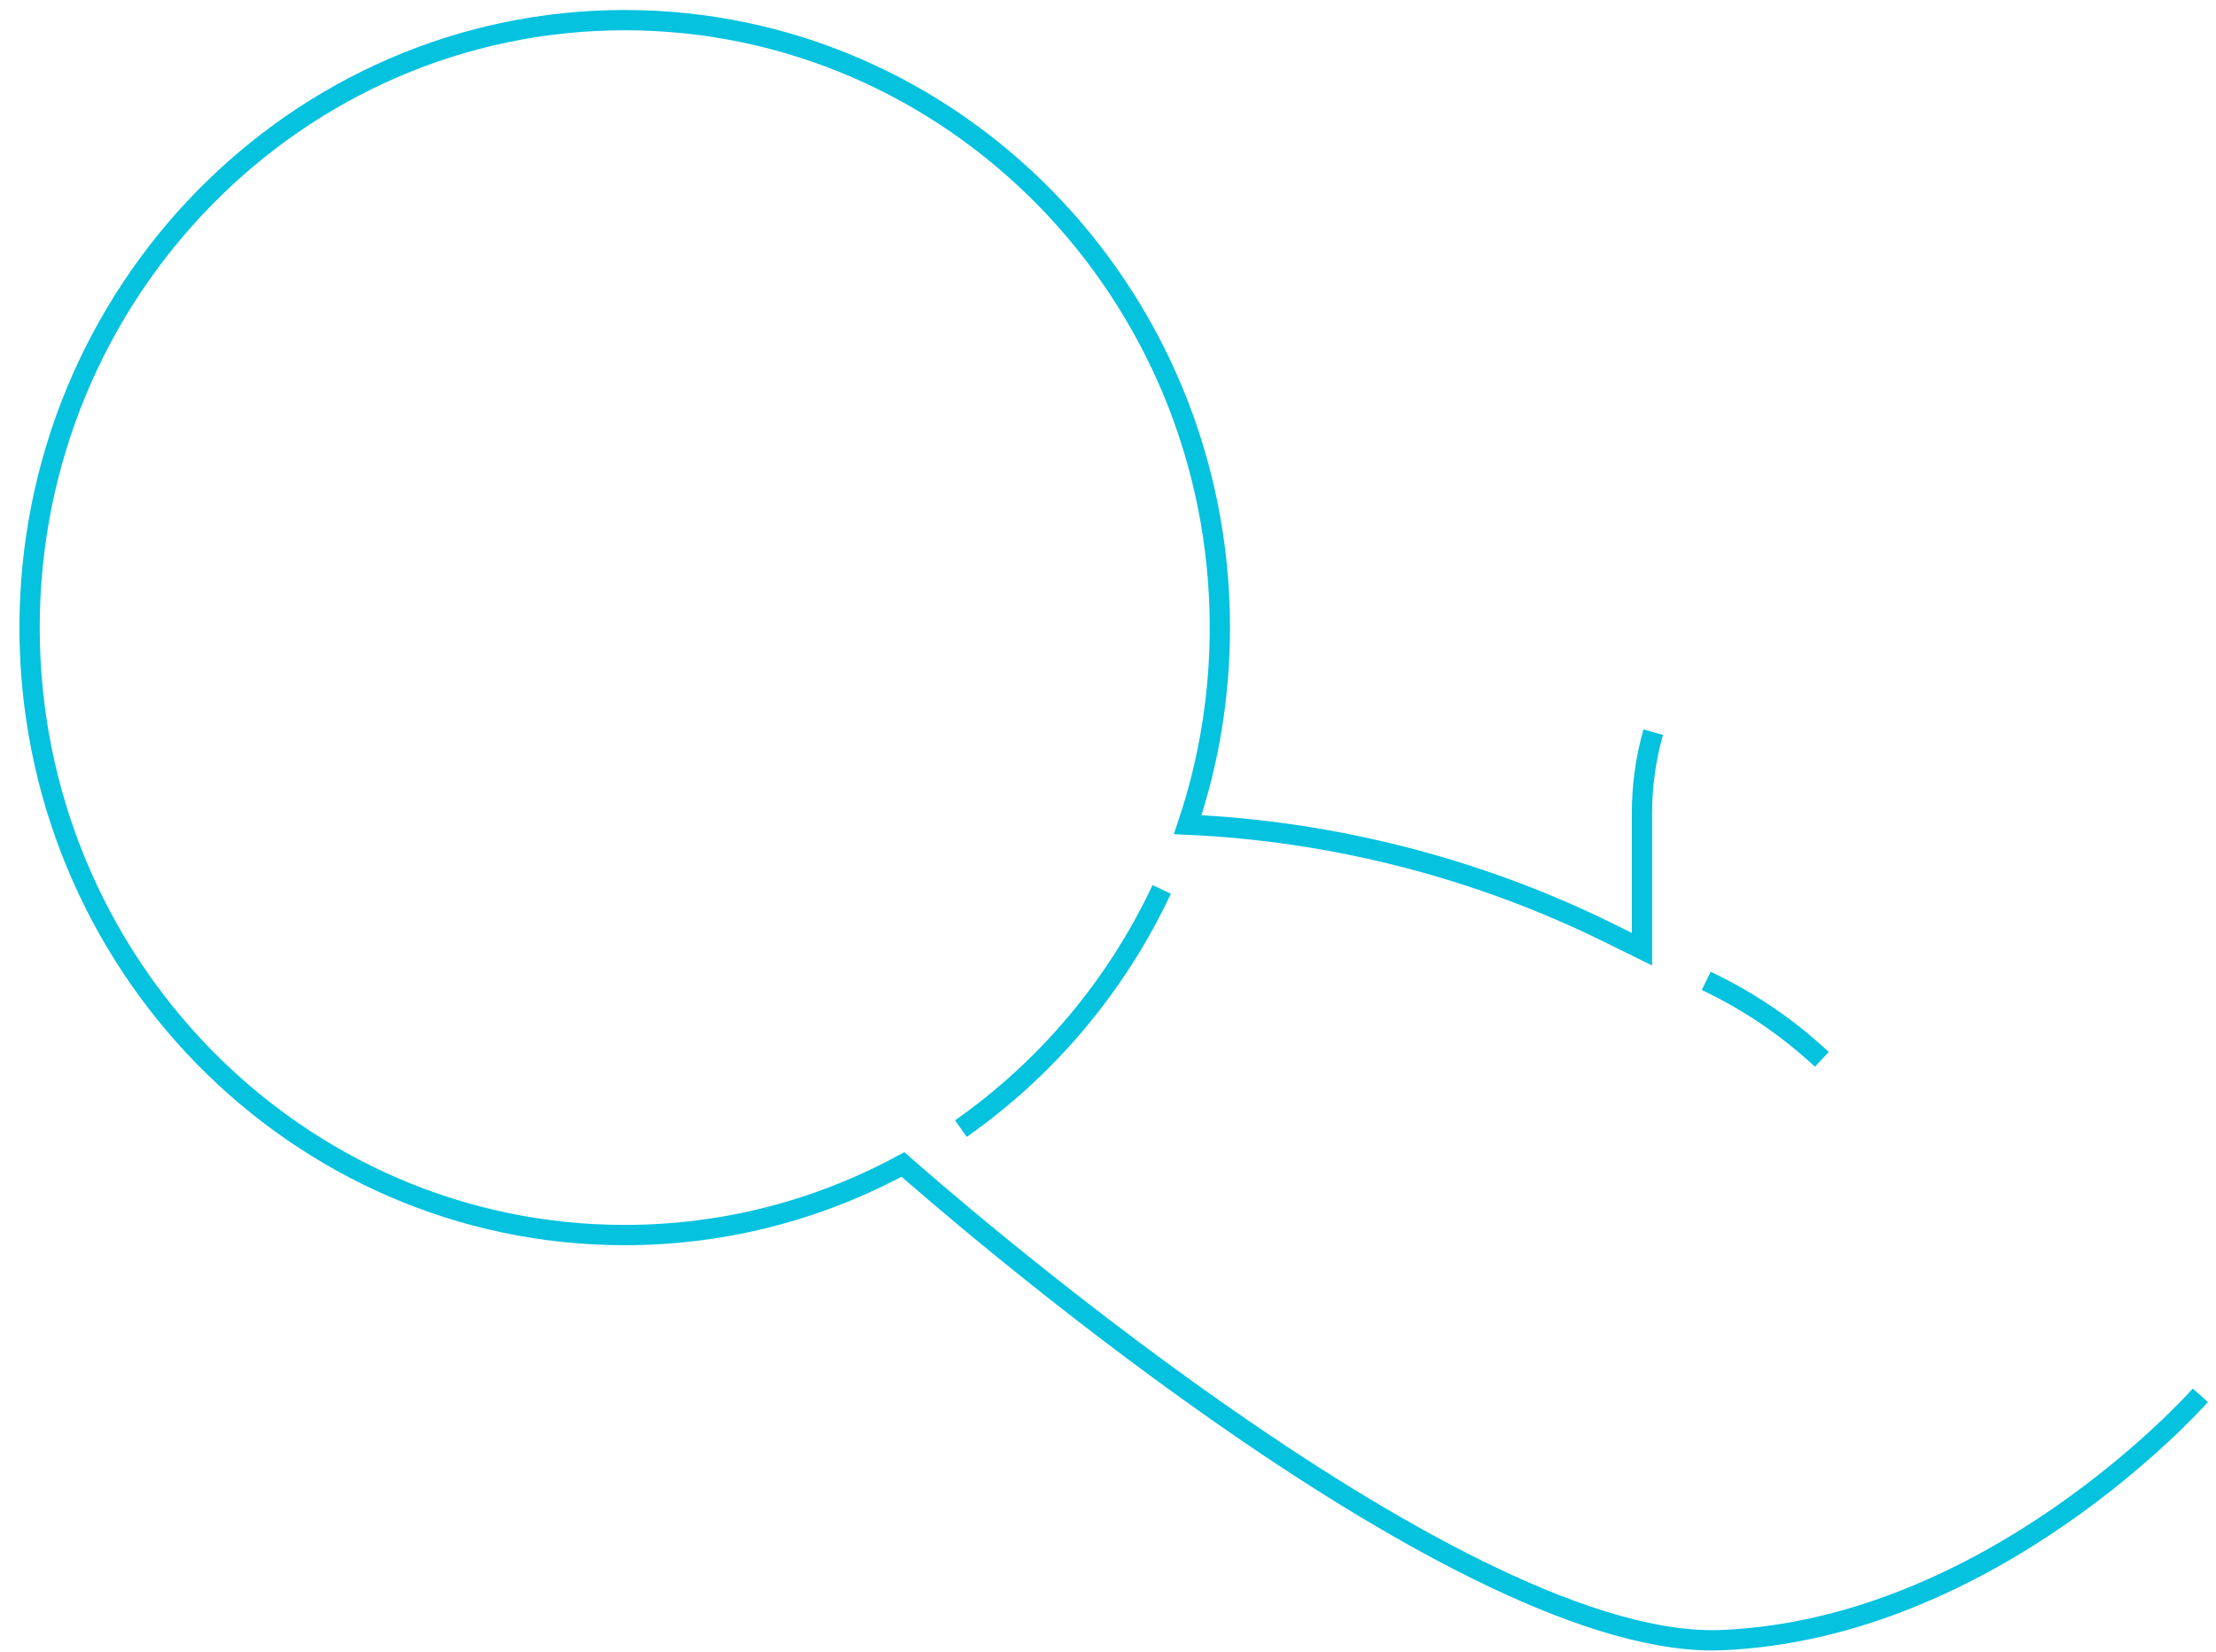
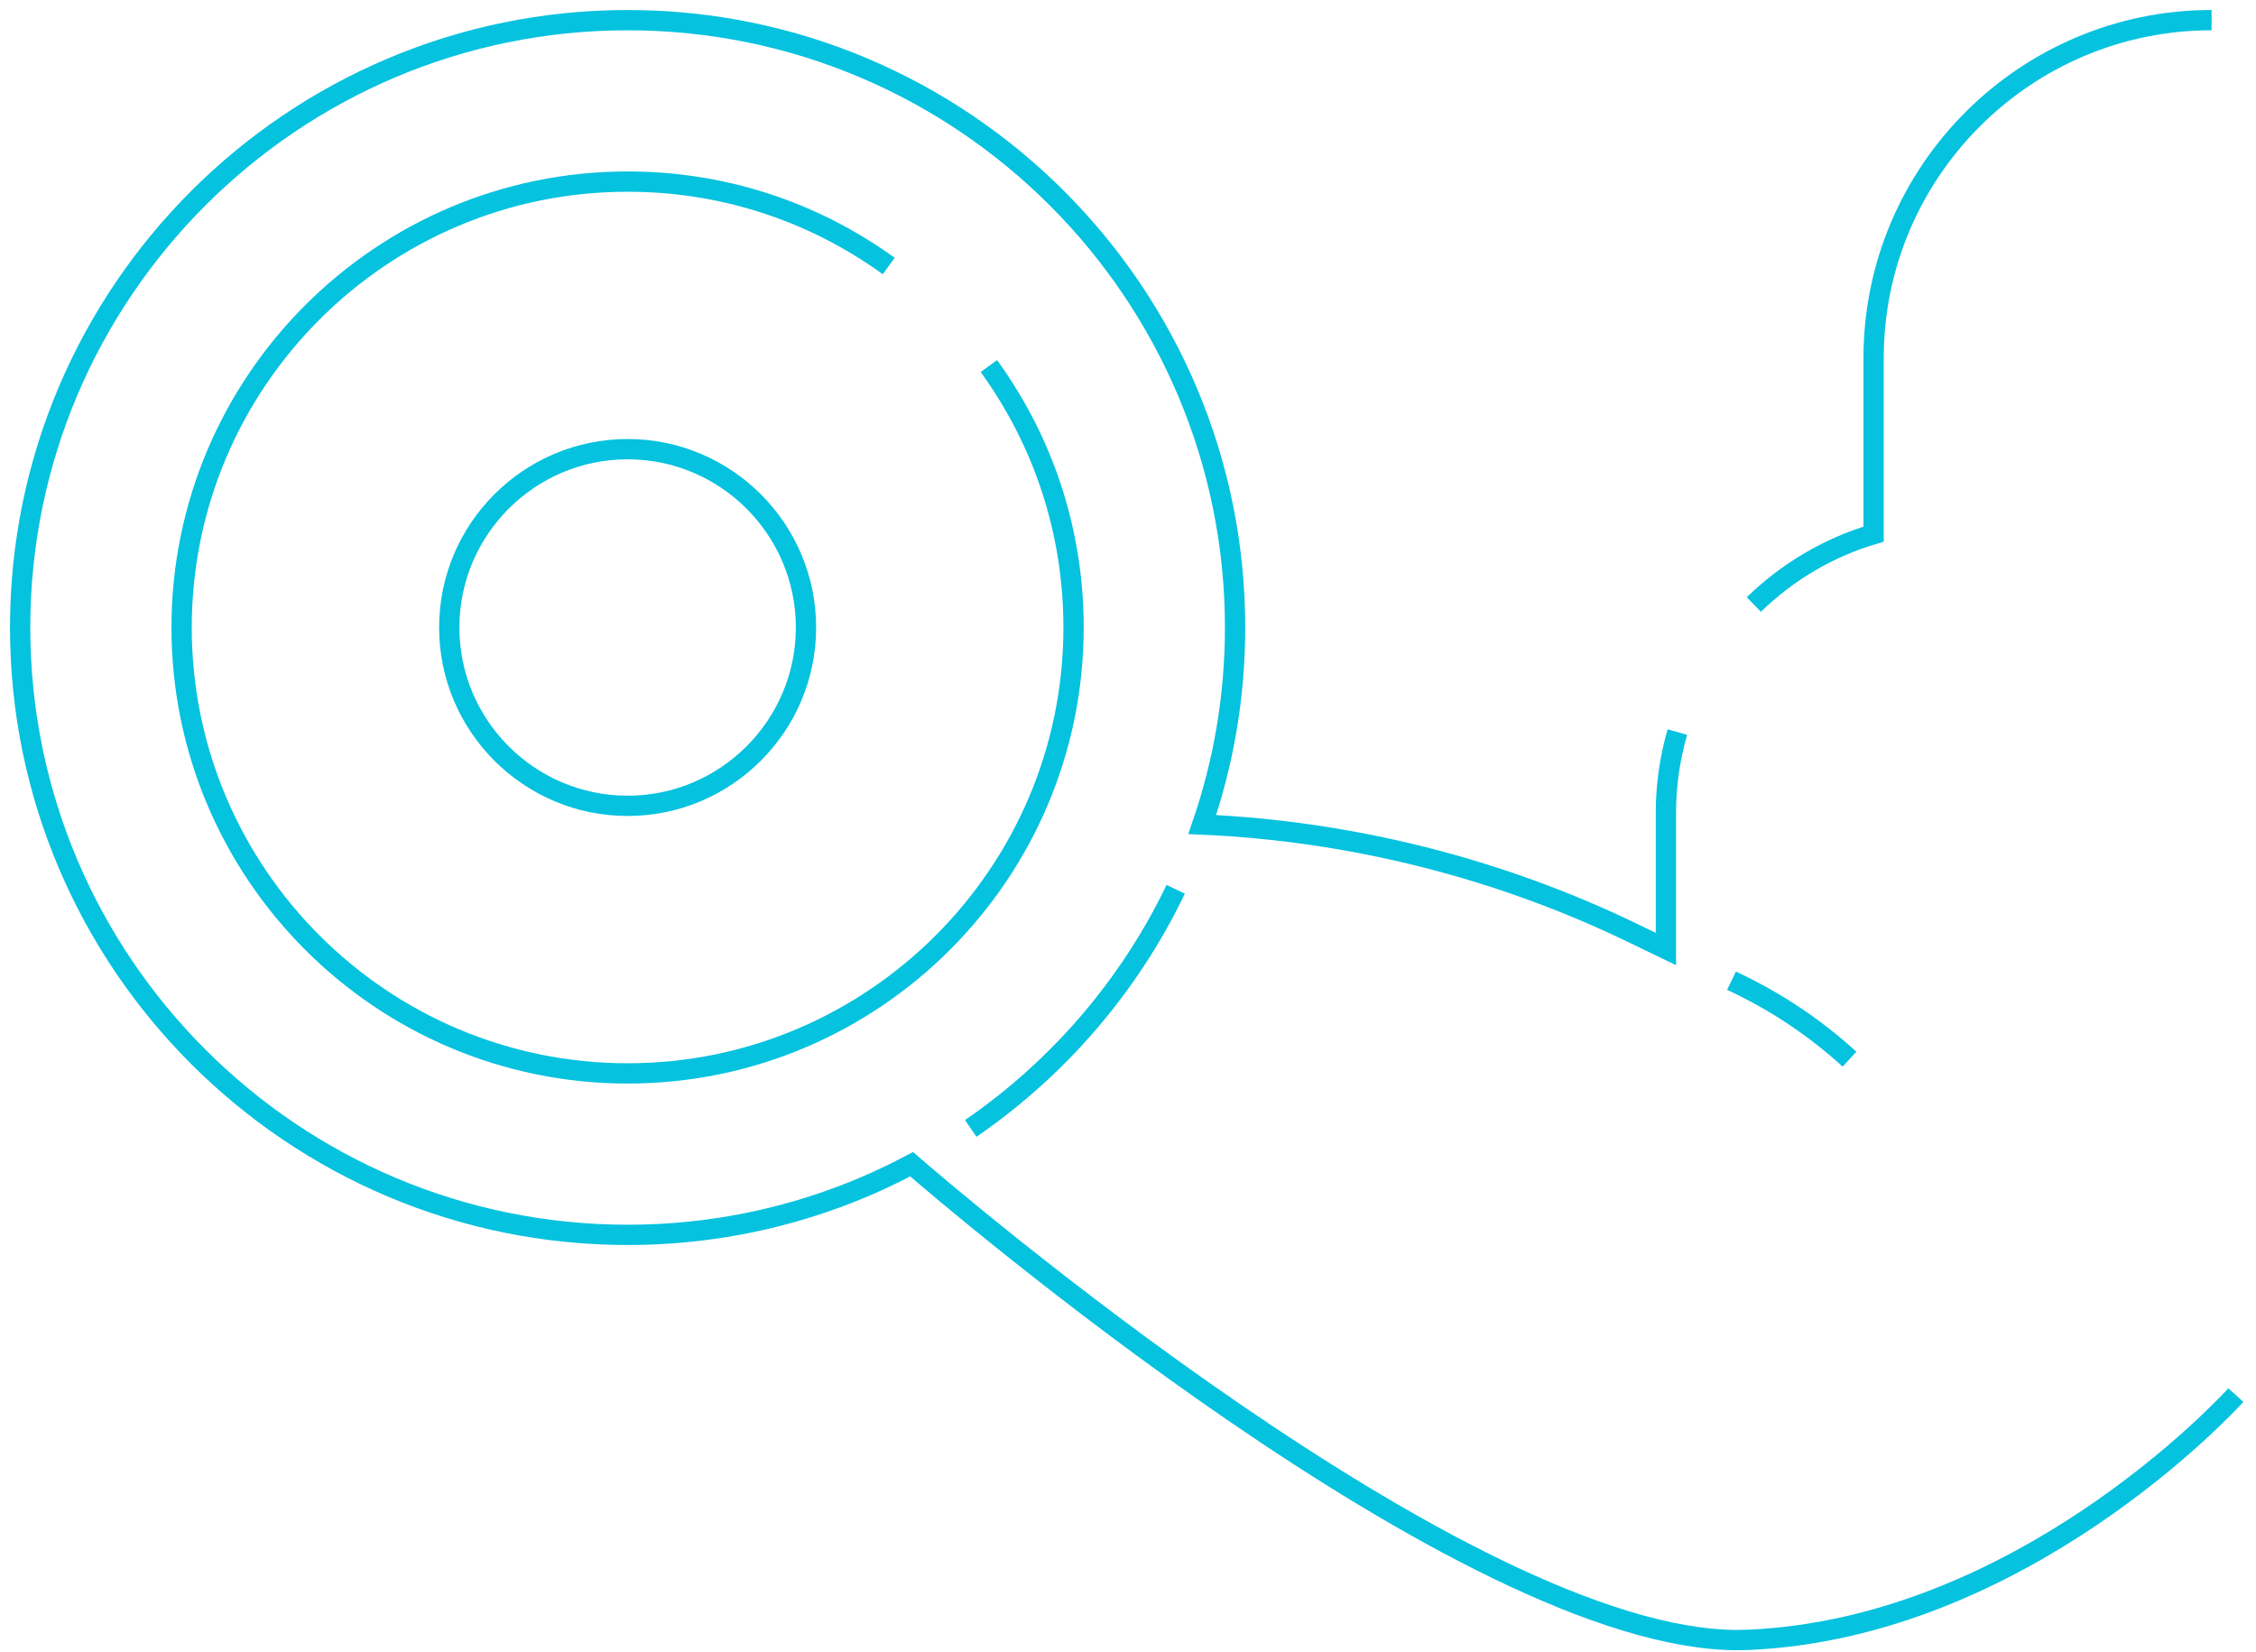
- <svg xmlns="http://www.w3.org/2000/svg" width="110" height="82" viewBox="0 0 110 82" fill="none">
-   <path d="M47.698 56.031C51.957 53.044 55.414 48.95 57.666 44.156M90.435 52.593C88.818 51.085 86.998 49.828 85.026 48.857L84.697 48.695M82.064 36.35C81.694 37.657 81.506 39.002 81.506 40.349V47.123L79.821 46.293C73.33 43.096 66.162 41.266 58.957 40.942C59.991 37.873 60.553 34.582 60.553 31.159C60.553 14.529 47.301 1 31.011 1C14.722 1 1.469 14.529 1.469 31.159C1.469 47.788 14.722 61.316 31.011 61.316C35.998 61.316 40.699 60.047 44.824 57.81C46.36 59.169 71.731 81.436 85.002 81.436C85.164 81.436 85.326 81.433 85.484 81.426C98.764 80.861 108.803 69.745 109.224 69.272" stroke="#05C2DF" stroke-width="1.007" />
+ <svg xmlns="http://www.w3.org/2000/svg" width="112" height="82" viewBox="0 0 112 82" fill="none">
+   <path d="M49.093 18.176C51.843 21.971 53.297 26.46 53.297 31.158C53.297 43.367 43.365 53.299 31.157 53.299C18.948 53.299 9.016 43.367 9.016 31.158C9.016 18.949 18.948 9.017 31.157 9.017C35.847 9.017 40.33 10.467 44.121 13.209" stroke="#05C2DF" stroke-width="1.007" stroke-linejoin="round" />
+   <path d="M31.159 40.013C26.277 40.013 22.304 36.041 22.304 31.158C22.304 26.276 26.277 22.303 31.159 22.303C36.041 22.303 40.014 26.276 40.014 31.158C40.014 36.041 36.041 40.013 31.159 40.013Z" stroke="#05C2DF" stroke-width="1.007" />
+   <path d="M109.795 1C100.543 1 93.016 8.527 93.016 17.779V26.522C90.804 27.178 88.768 28.365 87.07 30.017" stroke="#05C2DF" stroke-width="1.007" />
+   <path d="M48.193 56.031C52.54 53.044 56.069 48.95 58.368 44.157M91.82 52.593C90.169 51.085 88.311 49.828 86.298 48.857L85.962 48.695M83.274 36.35C82.897 37.657 82.705 39.002 82.705 40.349V47.123L80.985 46.293C74.359 43.096 67.042 41.266 59.686 40.942C60.741 37.873 61.316 34.582 61.316 31.159C61.316 14.529 47.787 1.001 31.158 1.001C14.529 1.001 1 14.529 1 31.159C1 47.788 14.529 61.316 31.158 61.316C36.249 61.316 41.048 60.047 45.259 57.81C46.826 59.169 72.727 81.437 86.273 81.437C86.439 81.437 86.604 81.433 86.766 81.426C100.322 80.861 110.57 69.745 111 69.272" stroke="#05C2DF" stroke-width="1.007" />
</svg>
